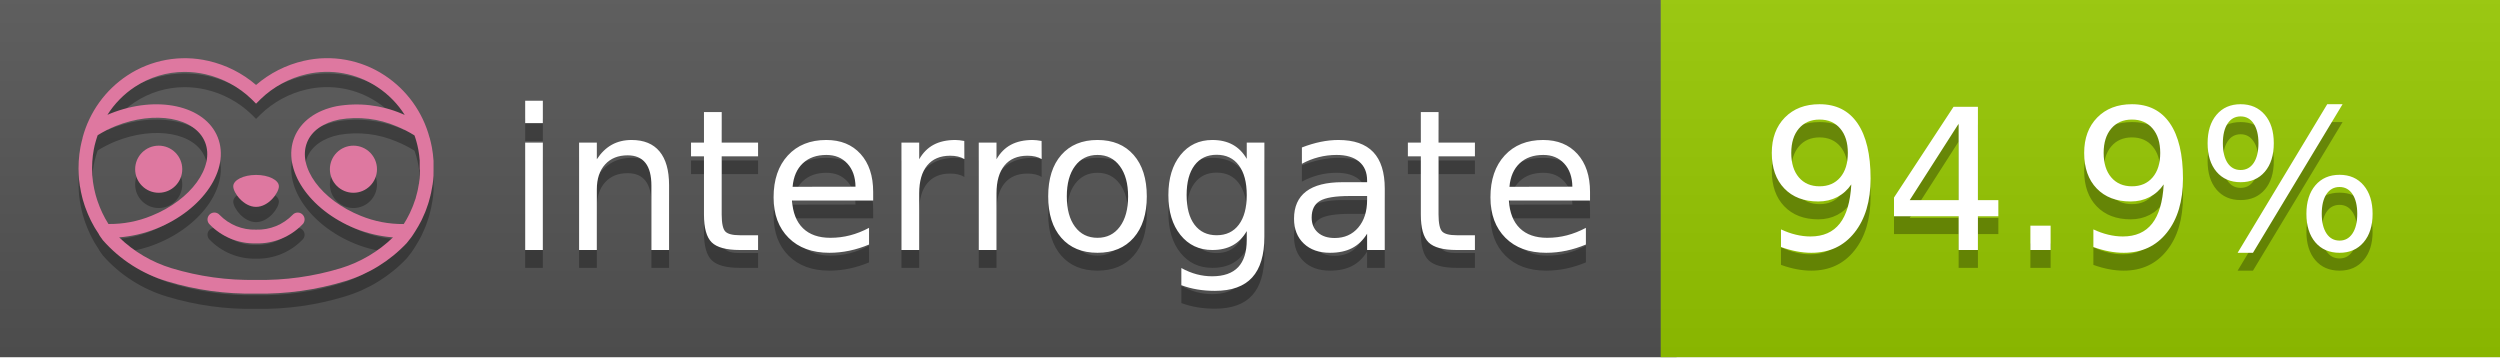
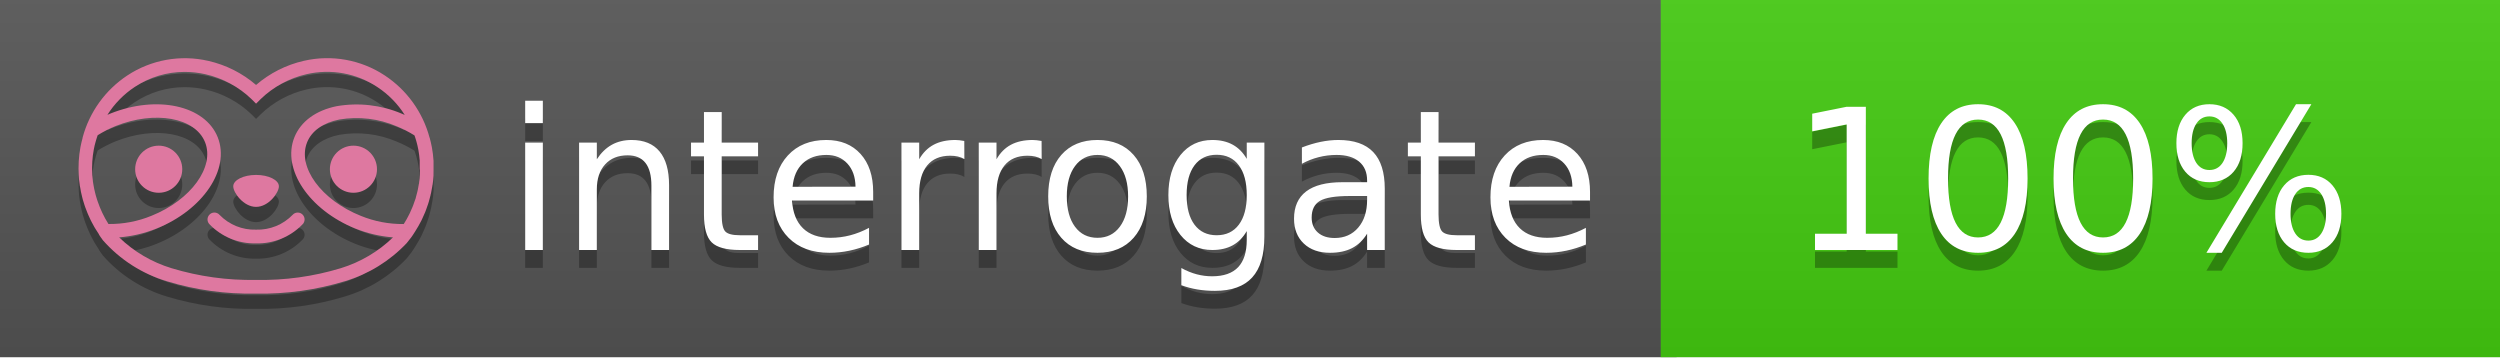
<svg xmlns="http://www.w3.org/2000/svg" width="140" height="20" viewBox="0 0 140 20" version="1.1" xml:space="preserve" style="fill-rule:evenodd;clip-rule:evenodd;stroke-linejoin:round;stroke-miterlimit:2;">
  <g transform="matrix(1,0,0,1,22,0)">
    <g id="backgrounds" transform="matrix(1.32789,0,0,1,-22.3892,0)">
      <rect x="0" y="0" width="71" height="20" style="fill:rgb(85,85,85);" />
    </g>
-     <rect x="71" y="0" width="47" height="20" data-interrogate="color" style="fill:#97CA00" />
+     <rect x="71" y="0" width="47" height="20" data-interrogate="color" style="fill:#4c1" />
    <g transform="matrix(1.19746,0,0,1,-22.3744,-4.85723e-16)">
      <rect x="0" y="0" width="118" height="20" style="fill:url(#_Linear1);" />
    </g>
  </g>
  <g fill="#fff" text-anchor="middle" font-family="DejaVu Sans,Verdana,Geneva,sans-serif" font-size="110">
    <text x="590" y="150" fill="#010101" fill-opacity=".3" transform="scale(.1)" textLength="610">interrogate</text>
    <text x="590" y="140" transform="scale(.1)" textLength="610">interrogate</text>
-     <text x="1160" y="150" fill="#010101" fill-opacity=".3" transform="scale(.1)" textLength="370" data-interrogate="result">94.9%</text>
-     <text x="1160" y="140" transform="scale(.1)" textLength="370" data-interrogate="result">94.9%</text>
+     <text x="1160" y="150" fill="#010101" fill-opacity=".3" transform="scale(.1)" textLength="330" data-interrogate="result">100%</text>
+     <text x="1160" y="140" transform="scale(.1)" textLength="330" data-interrogate="result">100%</text>
  </g>
  <g id="logo-shadow" transform="matrix(0.854876,0,0,0.854876,-6.73514,1.732)">
    <g transform="matrix(0.299012,0,0,0.299012,9.70229,-6.68582)">
      <path d="M50,64.25C52.76,64.25 55,61.13 55,59.75C55,58.37 52.76,57.25 50,57.25C47.24,57.25 45,58.37 45,59.75C45,61.13 47.24,64.25 50,64.25Z" style="fill:rgb(1,1,1);fill-opacity:0.3;fill-rule:nonzero;" />
    </g>
    <g transform="matrix(0.299012,0,0,0.299012,9.70229,-6.68582)">
      <path d="M88,49.05C86.506,43.475 83.018,38.638 78.2,35.46C72.969,32.002 66.539,30.844 60.43,32.26C56.576,33.145 52.995,34.958 50,37.54C46.998,34.958 43.411,33.149 39.55,32.27C33.441,30.853 27.011,32.011 21.78,35.47C16.97,38.652 13.489,43.489 12,49.06L12,49.13C11.82,49.79 11.66,50.46 11.53,51.13C11.146,53.207 11.021,55.323 11.16,57.43C11.16,58.03 11.26,58.63 11.34,59.23C11.34,59.51 11.43,59.79 11.48,60.07C11.53,60.35 11.58,60.68 11.64,60.98C11.7,61.28 11.8,61.69 11.89,62.05C11.98,62.41 11.99,62.47 12.05,62.68C12.16,63.07 12.28,63.46 12.41,63.84L12.58,64.34C12.72,64.74 12.88,65.14 13.04,65.53L13.23,65.98C13.403,66.373 13.583,66.767 13.77,67.16L13.99,67.59C14.19,67.97 14.39,68.35 14.61,68.73L14.87,69.15C15.1,69.52 15.33,69.89 15.58,70.26L15.58,70.32L15.99,70.93C16.14,71.14 16.29,71.36 16.45,71.57C20.206,75.83 25.086,78.95 30.53,80.57C36.839,82.48 43.41,83.385 50,83.25C56.599,83.374 63.177,82.456 69.49,80.53C74.644,78.978 79.303,76.102 83,72.19C83.34,71.78 83.65,71.35 84,70.92L84.18,70.66L84.33,70.44L84.41,70.32C84.55,70.12 84.67,69.9 84.81,69.7C85.07,69.3 85.32,68.89 85.55,68.48C85.78,68.07 86.02,67.65 86.23,67.22C86.31,67.05 86.39,66.88 86.47,66.7C86.67,66.28 86.85,65.87 87.03,65.44L87.23,64.92C87.397,64.487 87.55,64.05 87.69,63.61L87.85,63.09C87.98,62.64 88.1,62.19 88.21,61.74C88.21,61.57 88.3,61.39 88.33,61.22C88.43,60.75 88.52,60.22 88.6,59.79C88.6,59.64 88.66,59.49 88.68,59.33C88.77,58.71 88.84,58.08 88.88,57.45L88.88,54.17C88.817,53.164 88.693,52.162 88.51,51.17C88.38,50.5 88.23,49.84 88.05,49.17L88,49.05ZM85.89,56.44L85.89,57.23C85.89,57.78 85.79,58.32 85.72,58.86C85.72,59.01 85.72,59.15 85.65,59.3C85.59,59.7 85.51,60.11 85.43,60.51L85.32,60.99C85.23,61.38 85.12,61.77 85.01,62.16C85.01,62.31 84.93,62.46 84.88,62.6C84.74,63.04 84.59,63.47 84.42,63.9L84.27,64.28C84.1,64.71 83.91,65.14 83.71,65.56C83.51,65.98 83.43,66.12 83.28,66.4L83.01,66.91C82.83,67.223 82.643,67.537 82.45,67.85L82.35,68.01C79.121,68.047 75.918,67.434 72.93,66.21C64.27,62.74 59,55.52 61.18,50.11C62.18,47.6 64.7,45.82 68.26,45.11C72.489,44.395 76.835,44.908 80.78,46.59C82.141,47.144 83.453,47.813 84.7,48.59C84.76,48.76 84.82,48.93 84.88,49.1C84.94,49.27 85.05,49.63 85.12,49.9C85.28,50.5 85.44,51.1 85.55,51.73C85.691,52.507 85.792,53.292 85.85,54.08L85.85,55.89C85.85,56.12 85.91,56.25 85.91,56.45L85.89,56.44ZM17.66,68C16.668,66.435 15.869,64.756 15.28,63L15.17,62.68C15.06,62.35 14.96,62.01 14.87,61.68C14.823,61.493 14.777,61.31 14.73,61.13C14.66,60.84 14.59,60.55 14.53,60.27C14.47,59.99 14.43,59.72 14.38,59.44C14.33,59.16 14.3,59 14.27,58.78C14.2,58.27 14.15,57.78 14.11,57.23L14.11,57.03C14.008,55.236 14.122,53.437 14.45,51.67C14.56,51.06 14.71,50.46 14.88,49.87C14.96,49.59 15.04,49.32 15.13,49.05C15.22,48.78 15.24,48.72 15.3,48.55C16.548,47.774 17.859,47.105 19.22,46.55C27.86,43.09 36.65,44.67 38.82,50.08C40.99,55.49 35.73,62.74 27.09,66.2C24.101,67.431 20.893,68.043 17.66,68ZM68.57,77.68C62.554,79.508 56.287,80.376 50,80.25C43.737,80.37 37.495,79.506 31.5,77.69C27.185,76.38 23.243,74.062 20,70.93C22.815,70.706 25.58,70.055 28.2,69C38.37,64.92 44.39,56 41.6,49C38.81,42 28.27,39.72 18.1,43.8L17.43,44.09C18.973,41.648 21.019,39.561 23.43,37.97C26.671,35.824 30.473,34.68 34.36,34.68C35.884,34.681 37.404,34.852 38.89,35.19C42.694,36.049 46.191,37.935 49,40.64L50,41.64L51,40.64C53.797,37.937 57.279,36.049 61.07,35.18C66.402,33.947 72.014,34.968 76.57,38C78.98,39.588 81.026,41.671 82.57,44.11L81.9,43.82C77.409,41.921 72.464,41.355 67.66,42.19C63.08,43.12 59.79,45.54 58.39,49.02C55.6,55.97 61.62,64.94 71.79,69.02C74.414,70.07 77.182,70.714 80,70.93C76.776,74.05 72.859,76.363 68.57,77.68Z" style="fill:rgb(1,1,1);fill-opacity:0.3;fill-rule:nonzero;" />
    </g>
    <g transform="matrix(0.299012,0,0,0.299012,9.70229,-6.68582)">
      <circle cx="71.33" cy="56" r="5.16" style="fill:rgb(1,1,1);fill-opacity:0.3;" />
    </g>
    <g transform="matrix(0.299012,0,0,0.299012,9.70229,-6.68582)">
      <circle cx="28.67" cy="56" r="5.16" style="fill:rgb(1,1,1);fill-opacity:0.3;" />
    </g>
    <g transform="matrix(0.299012,0,0,0.299012,9.70229,-6.68582)">
      <path d="M58,66C55.912,68.161 53.003,69.339 50,69.24C46.997,69.339 44.088,68.161 42,66C41.714,65.677 41.302,65.491 40.87,65.491C40.042,65.491 39.361,66.172 39.361,67C39.361,67.368 39.496,67.724 39.74,68C42.403,70.804 46.134,72.35 50,72.25C53.862,72.347 57.59,70.802 60.25,68C60.495,67.725 60.63,67.369 60.63,67C60.63,66.174 59.951,65.495 59.125,65.495C58.695,65.495 58.285,65.679 58,66Z" style="fill:rgb(1,1,1);fill-opacity:0.3;fill-rule:nonzero;" />
    </g>
  </g>
  <g id="logo-pink" transform="matrix(0.854876,0,0,0.854876,-6.73514,0.877124)">
    <g transform="matrix(0.299012,0,0,0.299012,9.70229,-6.68582)">
      <path d="M50,64.25C52.76,64.25 55,61.13 55,59.75C55,58.37 52.76,57.25 50,57.25C47.24,57.25 45,58.37 45,59.75C45,61.13 47.24,64.25 50,64.25Z" style="fill:rgb(222,120,160);fill-rule:nonzero;" />
    </g>
    <g transform="matrix(0.299012,0,0,0.299012,9.70229,-6.68582)">
      <path d="M88,49.05C86.506,43.475 83.018,38.638 78.2,35.46C72.969,32.002 66.539,30.844 60.43,32.26C56.576,33.145 52.995,34.958 50,37.54C46.998,34.958 43.411,33.149 39.55,32.27C33.441,30.853 27.011,32.011 21.78,35.47C16.97,38.652 13.489,43.489 12,49.06L12,49.13C11.82,49.79 11.66,50.46 11.53,51.13C11.146,53.207 11.021,55.323 11.16,57.43C11.16,58.03 11.26,58.63 11.34,59.23C11.34,59.51 11.43,59.79 11.48,60.07C11.53,60.35 11.58,60.68 11.64,60.98C11.7,61.28 11.8,61.69 11.89,62.05C11.98,62.41 11.99,62.47 12.05,62.68C12.16,63.07 12.28,63.46 12.41,63.84L12.58,64.34C12.72,64.74 12.88,65.14 13.04,65.53L13.23,65.98C13.403,66.373 13.583,66.767 13.77,67.16L13.99,67.59C14.19,67.97 14.39,68.35 14.61,68.73L14.87,69.15C15.1,69.52 15.33,69.89 15.58,70.26L15.58,70.32L15.99,70.93C16.14,71.14 16.29,71.36 16.45,71.57C20.206,75.83 25.086,78.95 30.53,80.57C36.839,82.48 43.41,83.385 50,83.25C56.599,83.374 63.177,82.456 69.49,80.53C74.644,78.978 79.303,76.102 83,72.19C83.34,71.78 83.65,71.35 84,70.92L84.18,70.66L84.33,70.44L84.41,70.32C84.55,70.12 84.67,69.9 84.81,69.7C85.07,69.3 85.32,68.89 85.55,68.48C85.78,68.07 86.02,67.65 86.23,67.22C86.31,67.05 86.39,66.88 86.47,66.7C86.67,66.28 86.85,65.87 87.03,65.44L87.23,64.92C87.397,64.487 87.55,64.05 87.69,63.61L87.85,63.09C87.98,62.64 88.1,62.19 88.21,61.74C88.21,61.57 88.3,61.39 88.33,61.22C88.43,60.75 88.52,60.22 88.6,59.79C88.6,59.64 88.66,59.49 88.68,59.33C88.77,58.71 88.84,58.08 88.88,57.45L88.88,54.17C88.817,53.164 88.693,52.162 88.51,51.17C88.38,50.5 88.23,49.84 88.05,49.17L88,49.05ZM85.89,56.44L85.89,57.23C85.89,57.78 85.79,58.32 85.72,58.86C85.72,59.01 85.72,59.15 85.65,59.3C85.59,59.7 85.51,60.11 85.43,60.51L85.32,60.99C85.23,61.38 85.12,61.77 85.01,62.16C85.01,62.31 84.93,62.46 84.88,62.6C84.74,63.04 84.59,63.47 84.42,63.9L84.27,64.28C84.1,64.71 83.91,65.14 83.71,65.56C83.51,65.98 83.43,66.12 83.28,66.4L83.01,66.91C82.83,67.223 82.643,67.537 82.45,67.85L82.35,68.01C79.121,68.047 75.918,67.434 72.93,66.21C64.27,62.74 59,55.52 61.18,50.11C62.18,47.6 64.7,45.82 68.26,45.11C72.489,44.395 76.835,44.908 80.78,46.59C82.141,47.144 83.453,47.813 84.7,48.59C84.76,48.76 84.82,48.93 84.88,49.1C84.94,49.27 85.05,49.63 85.12,49.9C85.28,50.5 85.44,51.1 85.55,51.73C85.691,52.507 85.792,53.292 85.85,54.08L85.85,55.89C85.85,56.12 85.91,56.25 85.91,56.45L85.89,56.44ZM17.66,68C16.668,66.435 15.869,64.756 15.28,63L15.17,62.68C15.06,62.35 14.96,62.01 14.87,61.68C14.823,61.493 14.777,61.31 14.73,61.13C14.66,60.84 14.59,60.55 14.53,60.27C14.47,59.99 14.43,59.72 14.38,59.44C14.33,59.16 14.3,59 14.27,58.78C14.2,58.27 14.15,57.78 14.11,57.23L14.11,57.03C14.008,55.236 14.122,53.437 14.45,51.67C14.56,51.06 14.71,50.46 14.88,49.87C14.96,49.59 15.04,49.32 15.13,49.05C15.22,48.78 15.24,48.72 15.3,48.55C16.548,47.774 17.859,47.105 19.22,46.55C27.86,43.09 36.65,44.67 38.82,50.08C40.99,55.49 35.73,62.74 27.09,66.2C24.101,67.431 20.893,68.043 17.66,68ZM68.57,77.68C62.554,79.508 56.287,80.376 50,80.25C43.737,80.37 37.495,79.506 31.5,77.69C27.185,76.38 23.243,74.062 20,70.93C22.815,70.706 25.58,70.055 28.2,69C38.37,64.92 44.39,56 41.6,49C38.81,42 28.27,39.72 18.1,43.8L17.43,44.09C18.973,41.648 21.019,39.561 23.43,37.97C26.671,35.824 30.473,34.68 34.36,34.68C35.884,34.681 37.404,34.852 38.89,35.19C42.694,36.049 46.191,37.935 49,40.64L50,41.64L51,40.64C53.797,37.937 57.279,36.049 61.07,35.18C66.402,33.947 72.014,34.968 76.57,38C78.98,39.588 81.026,41.671 82.57,44.11L81.9,43.82C77.409,41.921 72.464,41.355 67.66,42.19C63.08,43.12 59.79,45.54 58.39,49.02C55.6,55.97 61.62,64.94 71.79,69.02C74.414,70.07 77.182,70.714 80,70.93C76.776,74.05 72.859,76.363 68.57,77.68Z" style="fill:rgb(222,120,160);fill-rule:nonzero;" />
    </g>
    <g transform="matrix(0.299012,0,0,0.299012,9.70229,-6.68582)">
      <circle cx="71.33" cy="56" r="5.16" style="fill:rgb(222,120,160);" />
    </g>
    <g transform="matrix(0.299012,0,0,0.299012,9.70229,-6.68582)">
      <circle cx="28.67" cy="56" r="5.16" style="fill:rgb(222,120,160);" />
    </g>
    <g transform="matrix(0.299012,0,0,0.299012,9.70229,-6.68582)">
      <path d="M58,66C55.912,68.161 53.003,69.339 50,69.24C46.997,69.339 44.088,68.161 42,66C41.714,65.677 41.302,65.491 40.87,65.491C40.042,65.491 39.361,66.172 39.361,67C39.361,67.368 39.496,67.724 39.74,68C42.403,70.804 46.134,72.35 50,72.25C53.862,72.347 57.59,70.802 60.25,68C60.495,67.725 60.63,67.369 60.63,67C60.63,66.174 59.951,65.495 59.125,65.495C58.695,65.495 58.285,65.679 58,66Z" style="fill:rgb(222,120,160);fill-rule:nonzero;" />
    </g>
  </g>
  <defs>
    <linearGradient id="_Linear1" x1="0" y1="0" x2="1" y2="0" gradientUnits="userSpaceOnUse" gradientTransform="matrix(1.22465e-15,20,-20,1.22465e-15,0,0)">
      <stop offset="0" style="stop-color:rgb(187,187,187);stop-opacity:0.1" />
      <stop offset="1" style="stop-color:black;stop-opacity:0.1" />
    </linearGradient>
  </defs>
</svg>
